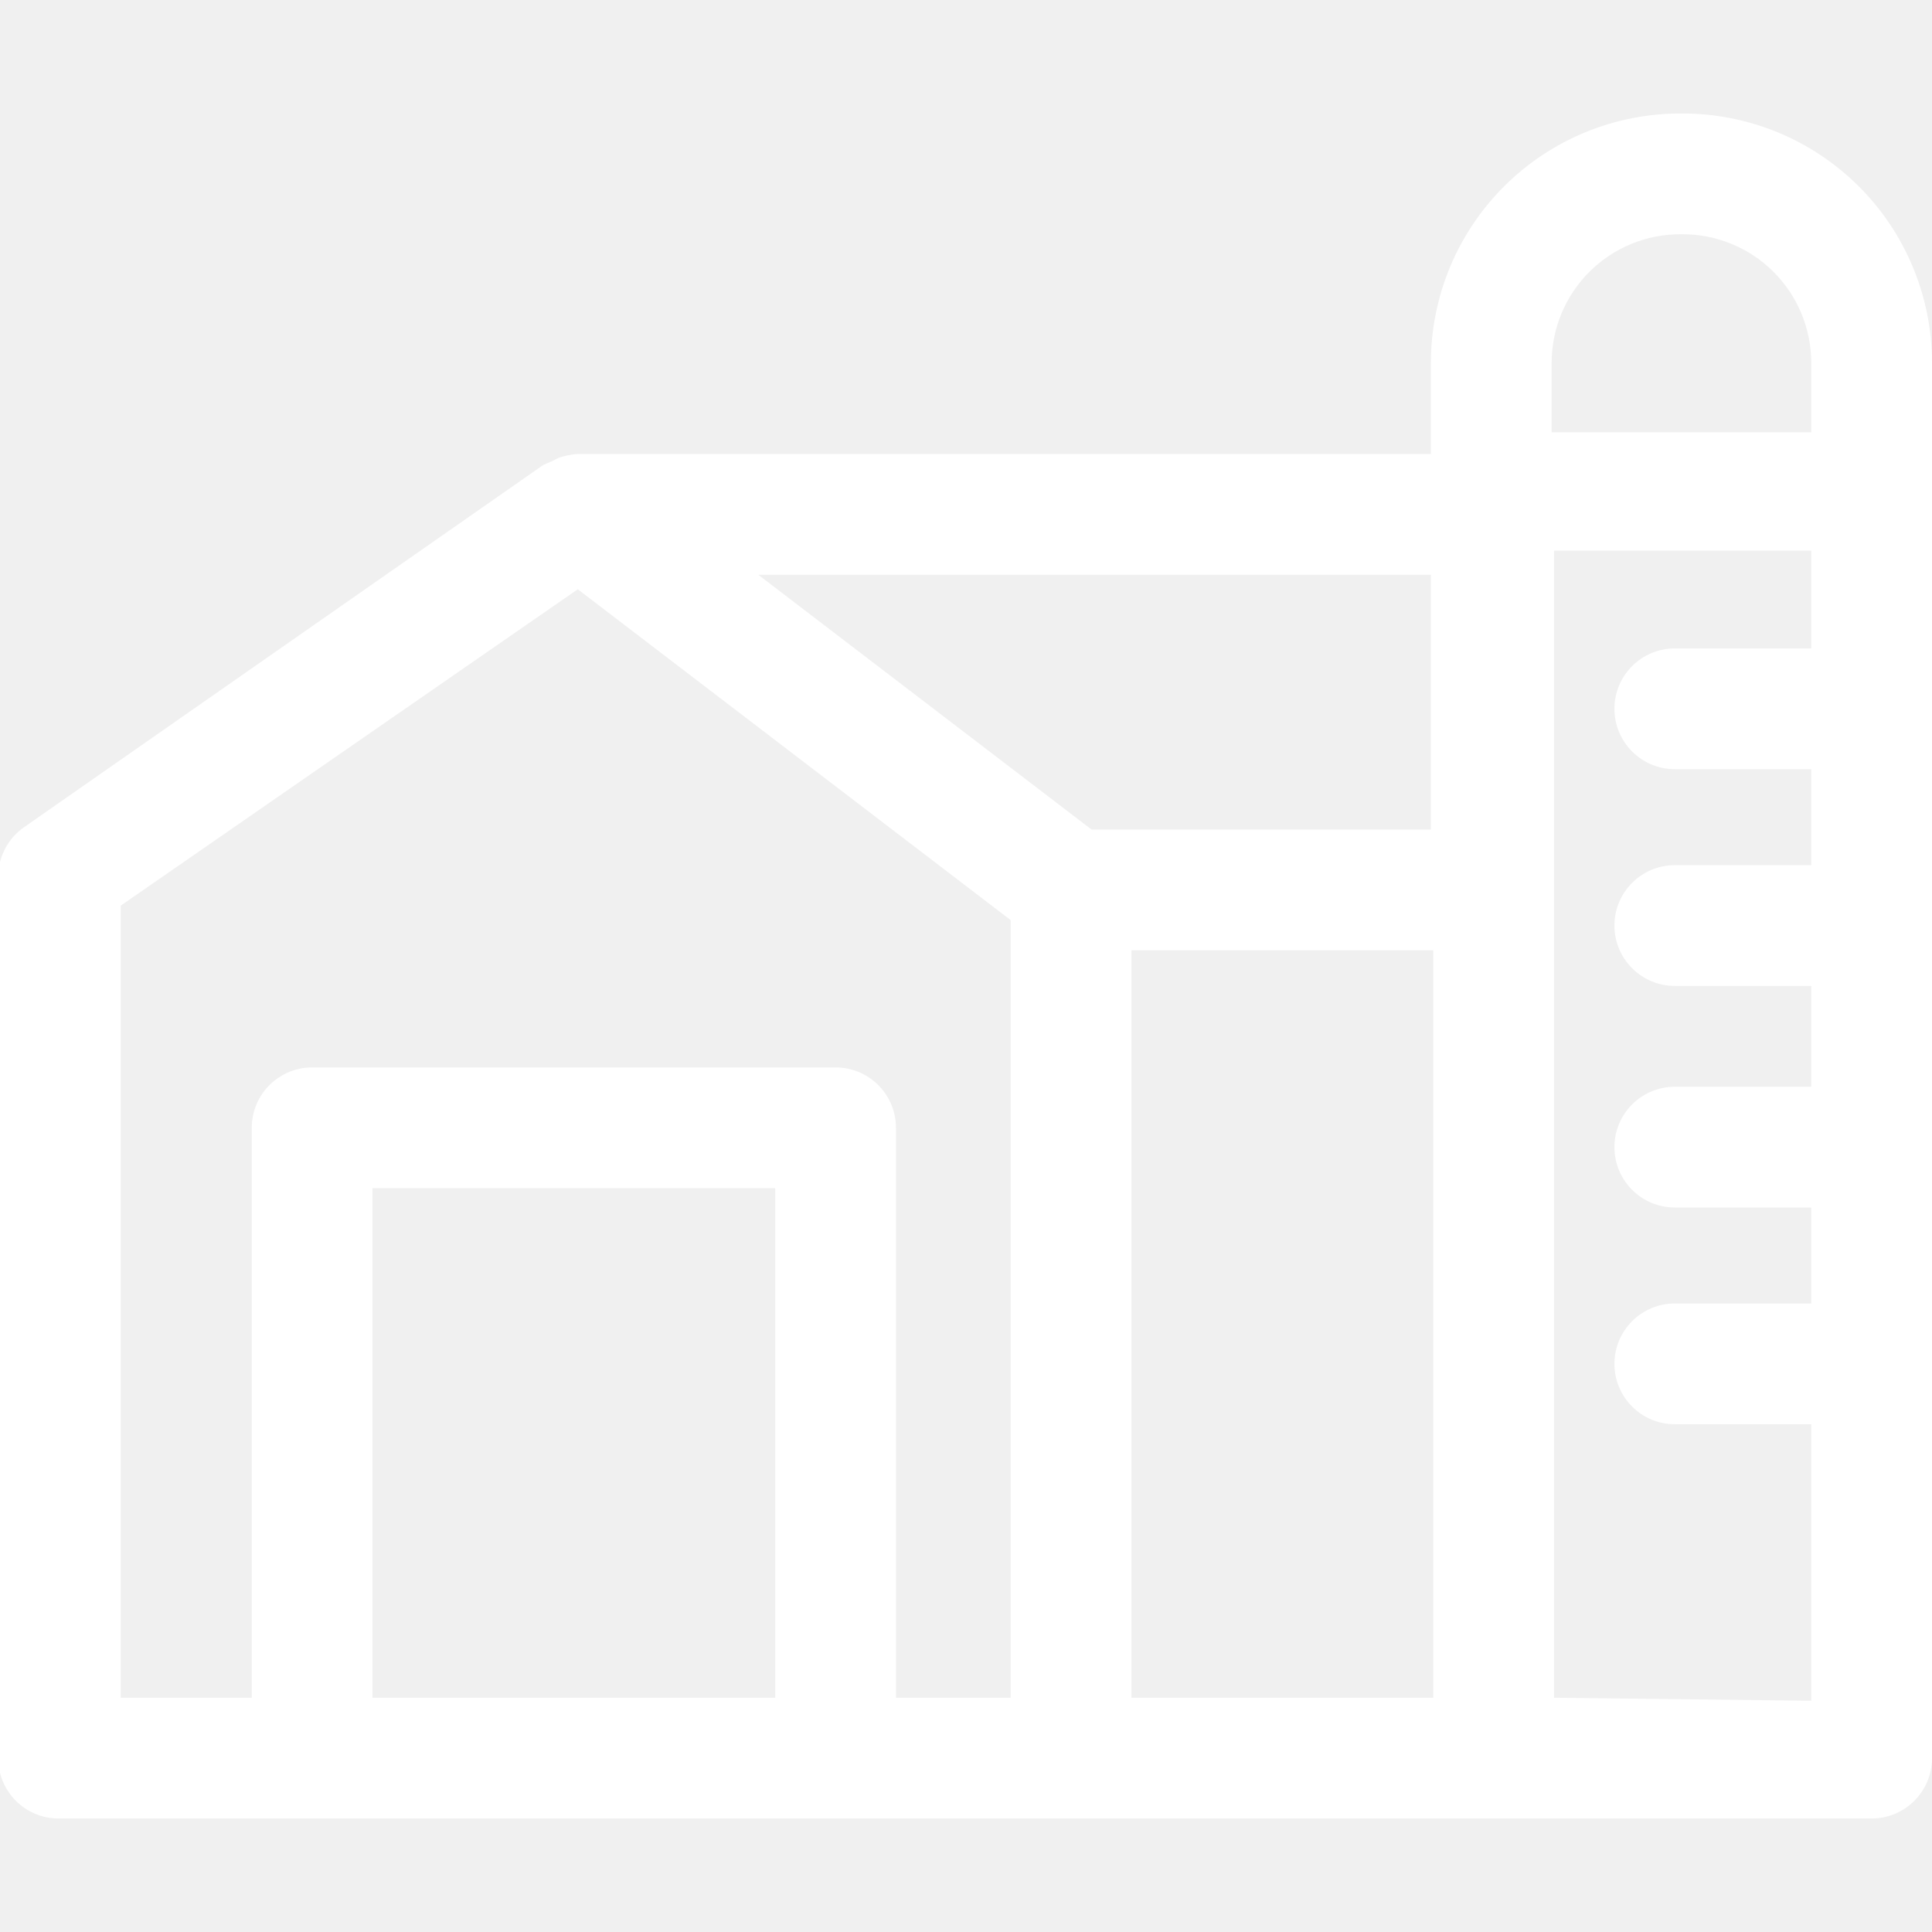
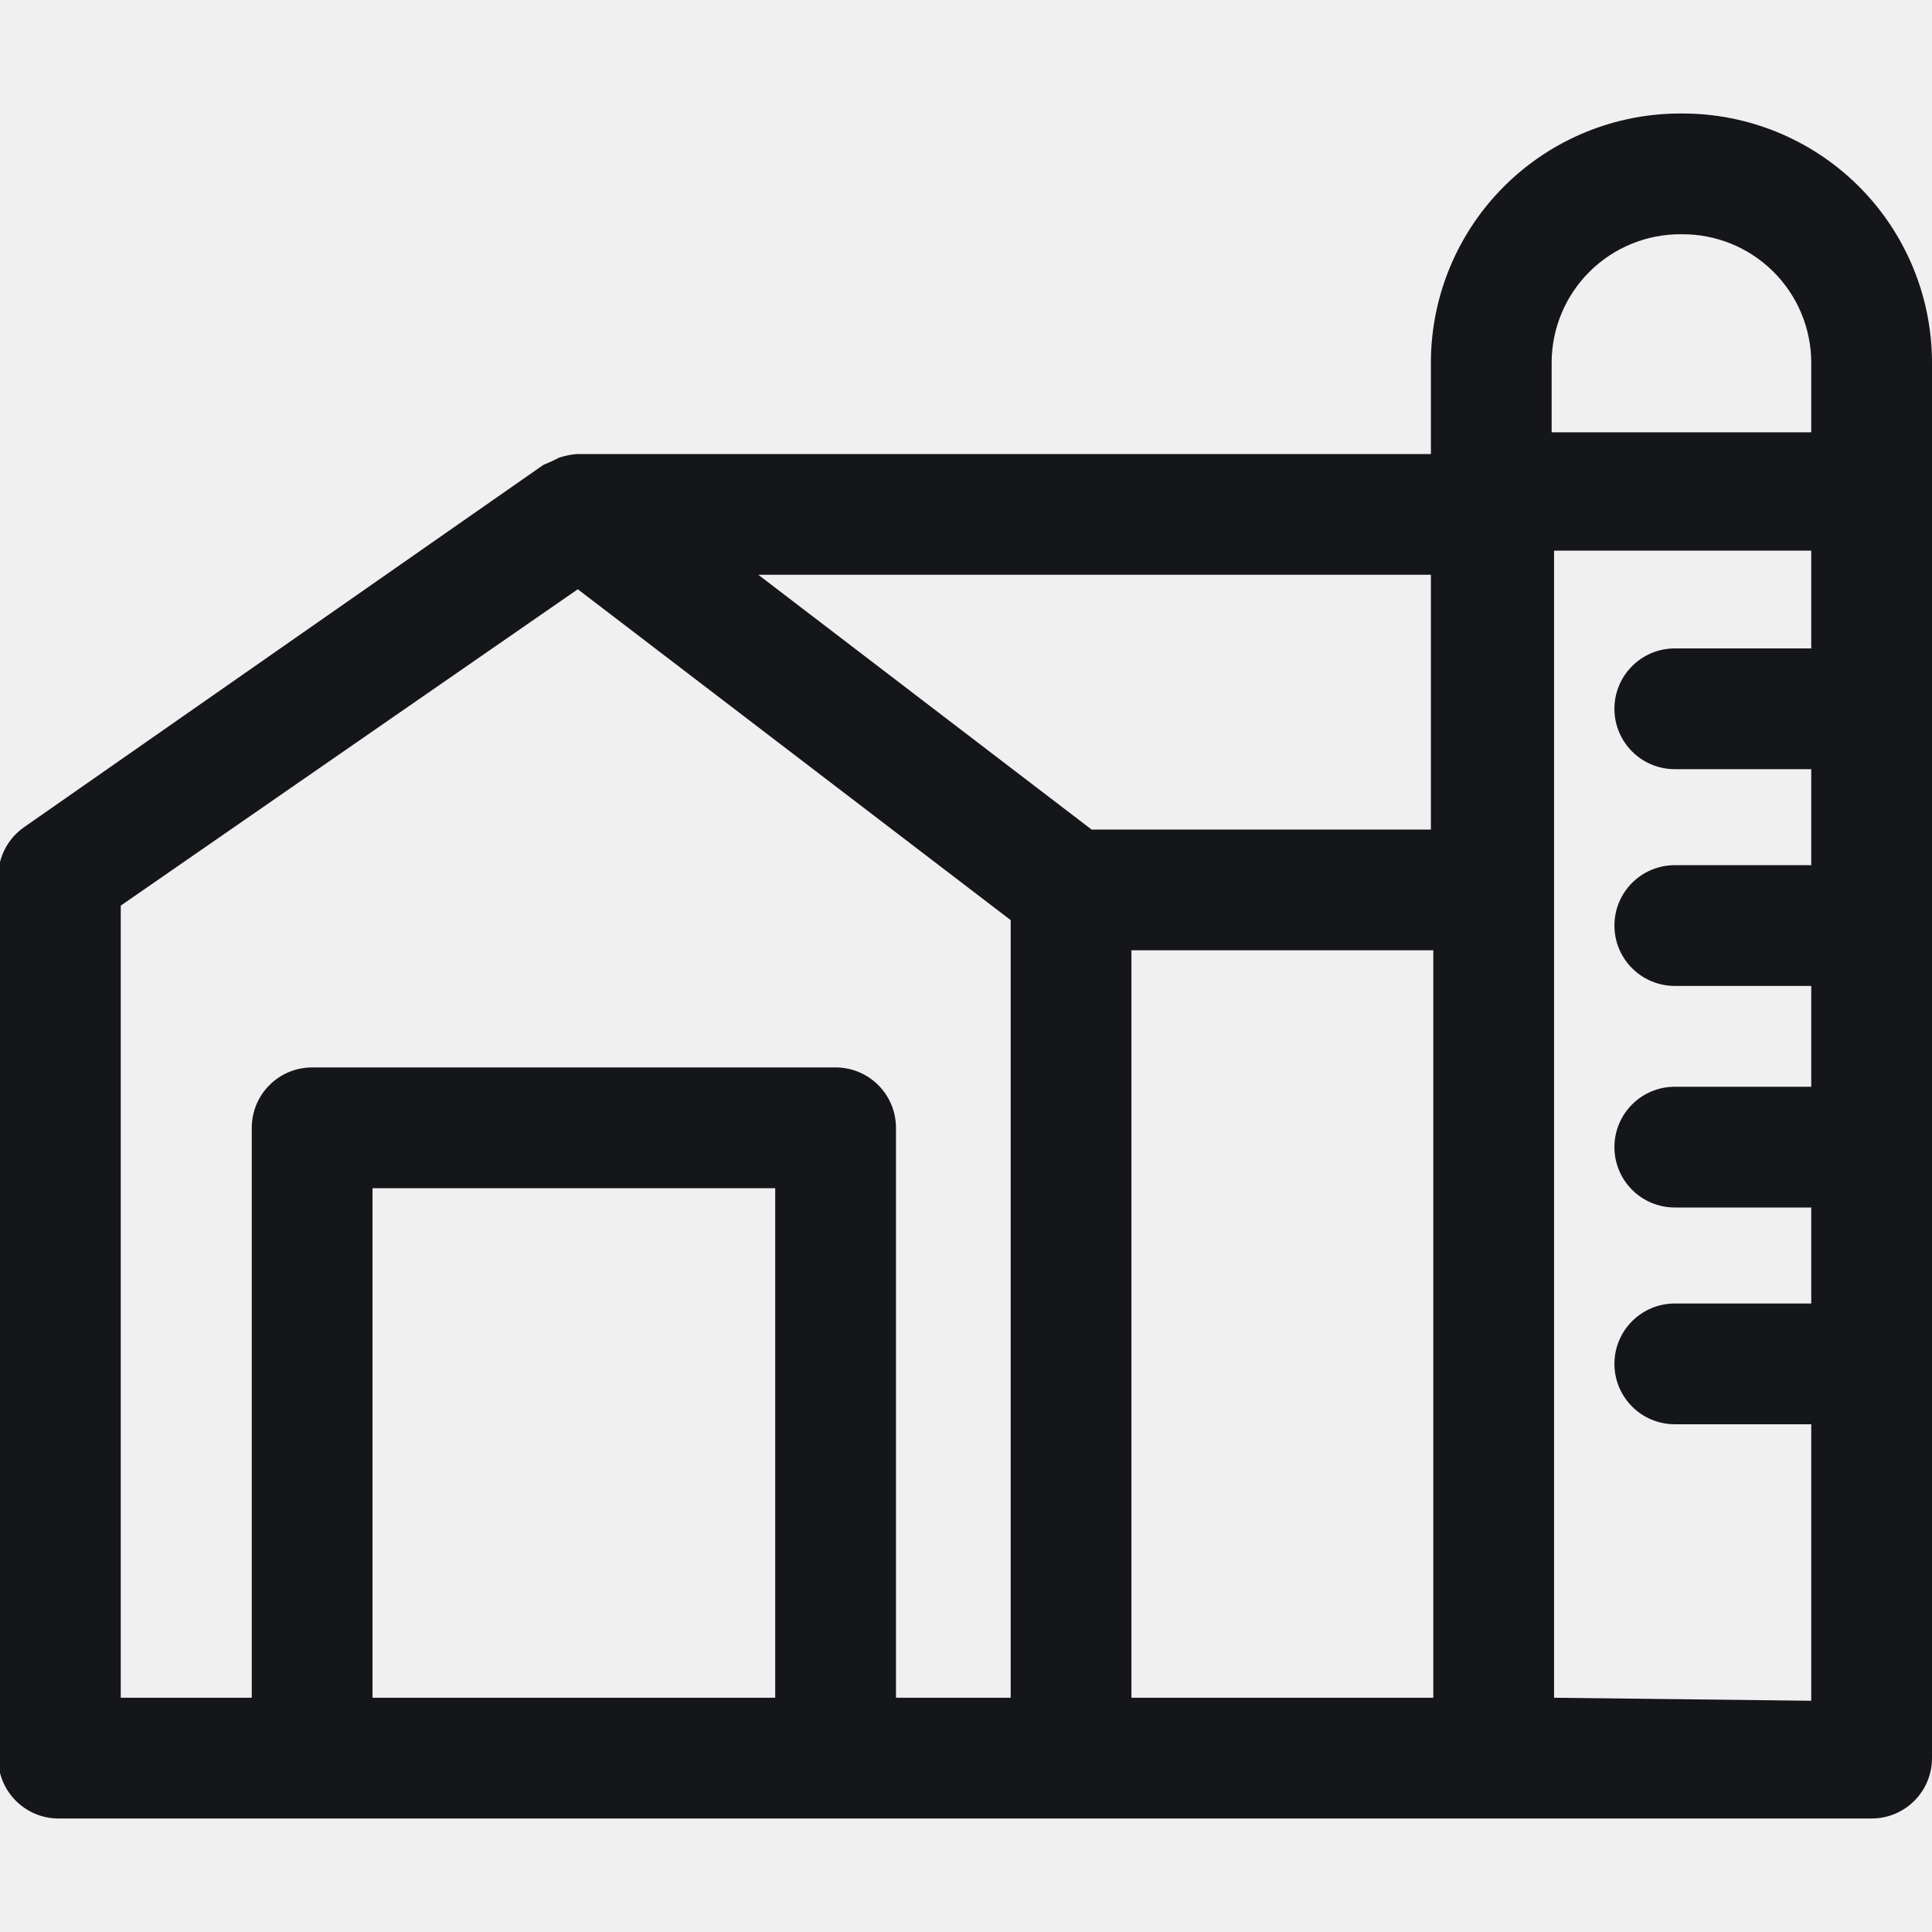
<svg xmlns="http://www.w3.org/2000/svg" viewBox="0 0 32 32">
-   <path fill="#fff" d="m27.85 1.88a4.13 4.13 0 0 0 -4.15 4.12v1.52h-14.15a1.36 1.36 0 0 0 -.29.06l-.12.06-.14.06-8.6 6a1 1 0 0 0 -.43.82v14.6a1 1 0 0 0 1 1h30.03a1 1 0 0 0 1-1v-23.12a4.13 4.13 0 0 0 -4.15-4.12zm0 2a2.13 2.13 0 0 1 2.15 2.12v1.16h-4.3v-1.16a2.13 2.13 0 0 1 2.15-2.12zm-9.77 9.86-5.52-4.22h11.14v4.22zm-16.08 1.26 7.57-5.24 7.17 5.48v12.88h-1.9v-9.44a1 1 0 0 0 -1-1h-8.67a1 1 0 0 0 -1 1v9.44h-2.17zm4.17 13.12v-8.44h6.67v8.44zm12.57 0v-12.38h5v12.38zm7 0v-19h4.26v1.62h-2.26a1 1 0 0 0 0 2h2.26v1.59h-2.26a1 1 0 1 0 0 2h2.26v1.67h-2.26a1 1 0 0 0 0 2h2.26v1.59h-2.26a1 1 0 0 0 0 2h2.26v4.58z" />
+   <path fill="#151619" d="m27.85 1.88a4.13 4.13 0 0 0 -4.15 4.12v1.52h-14.15a1.36 1.36 0 0 0 -.29.06l-.12.06-.14.06-8.6 6a1 1 0 0 0 -.43.82v14.6a1 1 0 0 0 1 1h30.03a1 1 0 0 0 1-1v-23.12a4.13 4.13 0 0 0 -4.15-4.12zm0 2a2.13 2.13 0 0 1 2.15 2.12v1.16h-4.3v-1.16a2.13 2.13 0 0 1 2.15-2.12zm-9.77 9.86-5.52-4.22h11.14v4.22zm-16.08 1.26 7.57-5.24 7.17 5.48v12.88h-1.9v-9.44a1 1 0 0 0 -1-1h-8.67a1 1 0 0 0 -1 1v9.44h-2.17zm4.17 13.12v-8.44h6.67v8.44zm12.57 0v-12.38h5v12.38zm7 0v-19h4.26v1.62h-2.26a1 1 0 0 0 0 2h2.26v1.59h-2.26a1 1 0 1 0 0 2h2.26v1.67h-2.26a1 1 0 0 0 0 2h2.26v1.59h-2.26a1 1 0 0 0 0 2h2.26v4.58z" />
</svg>
